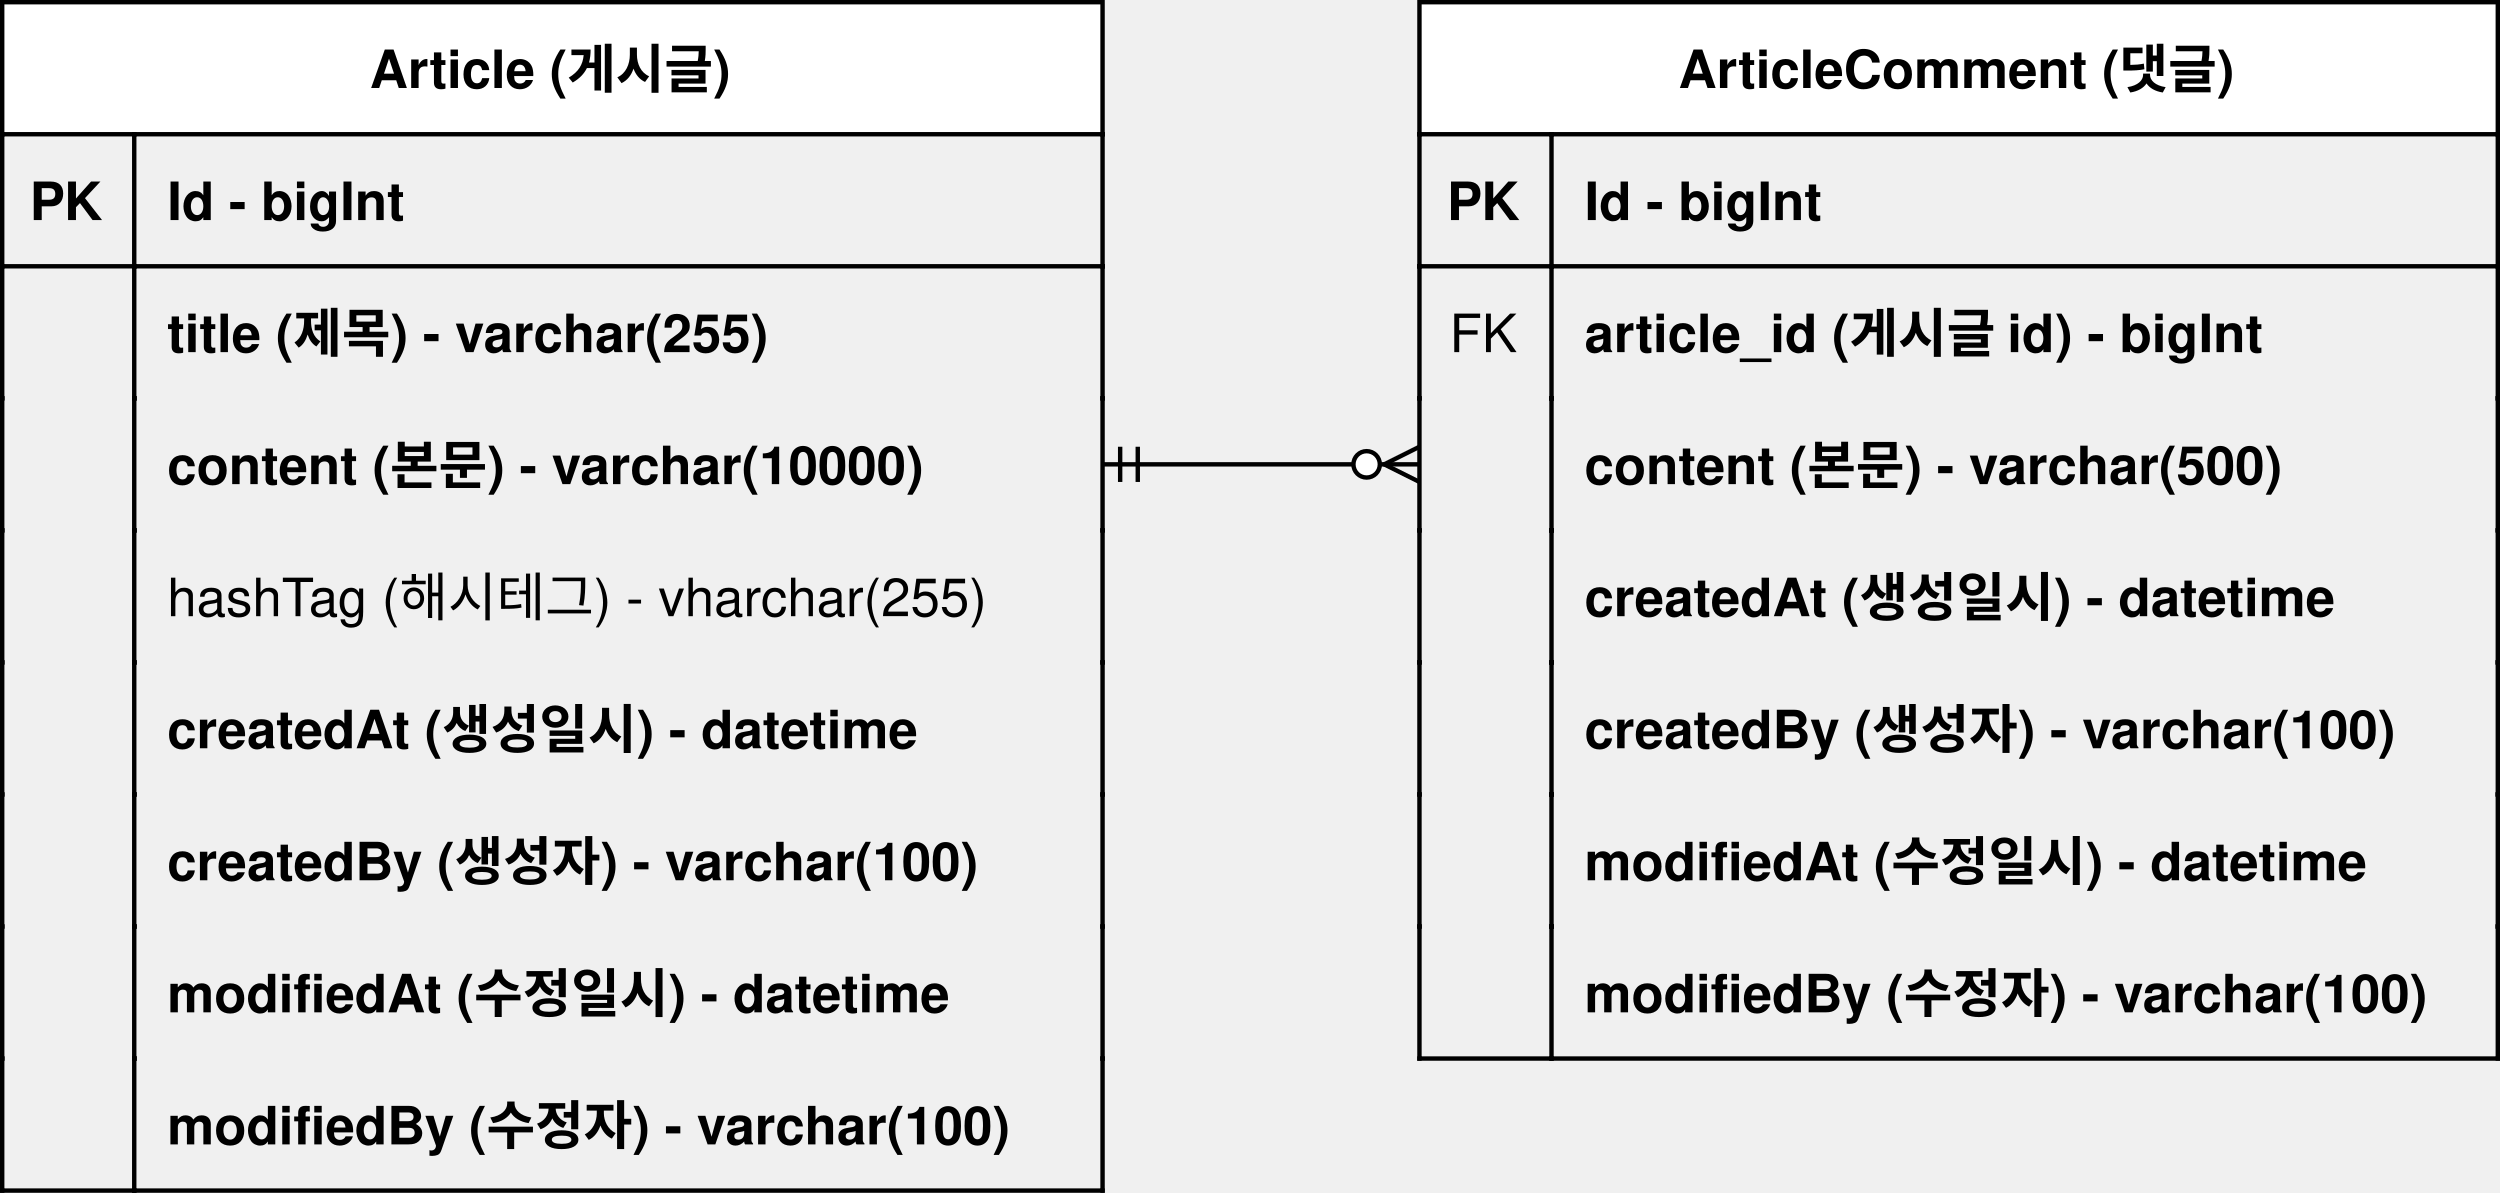
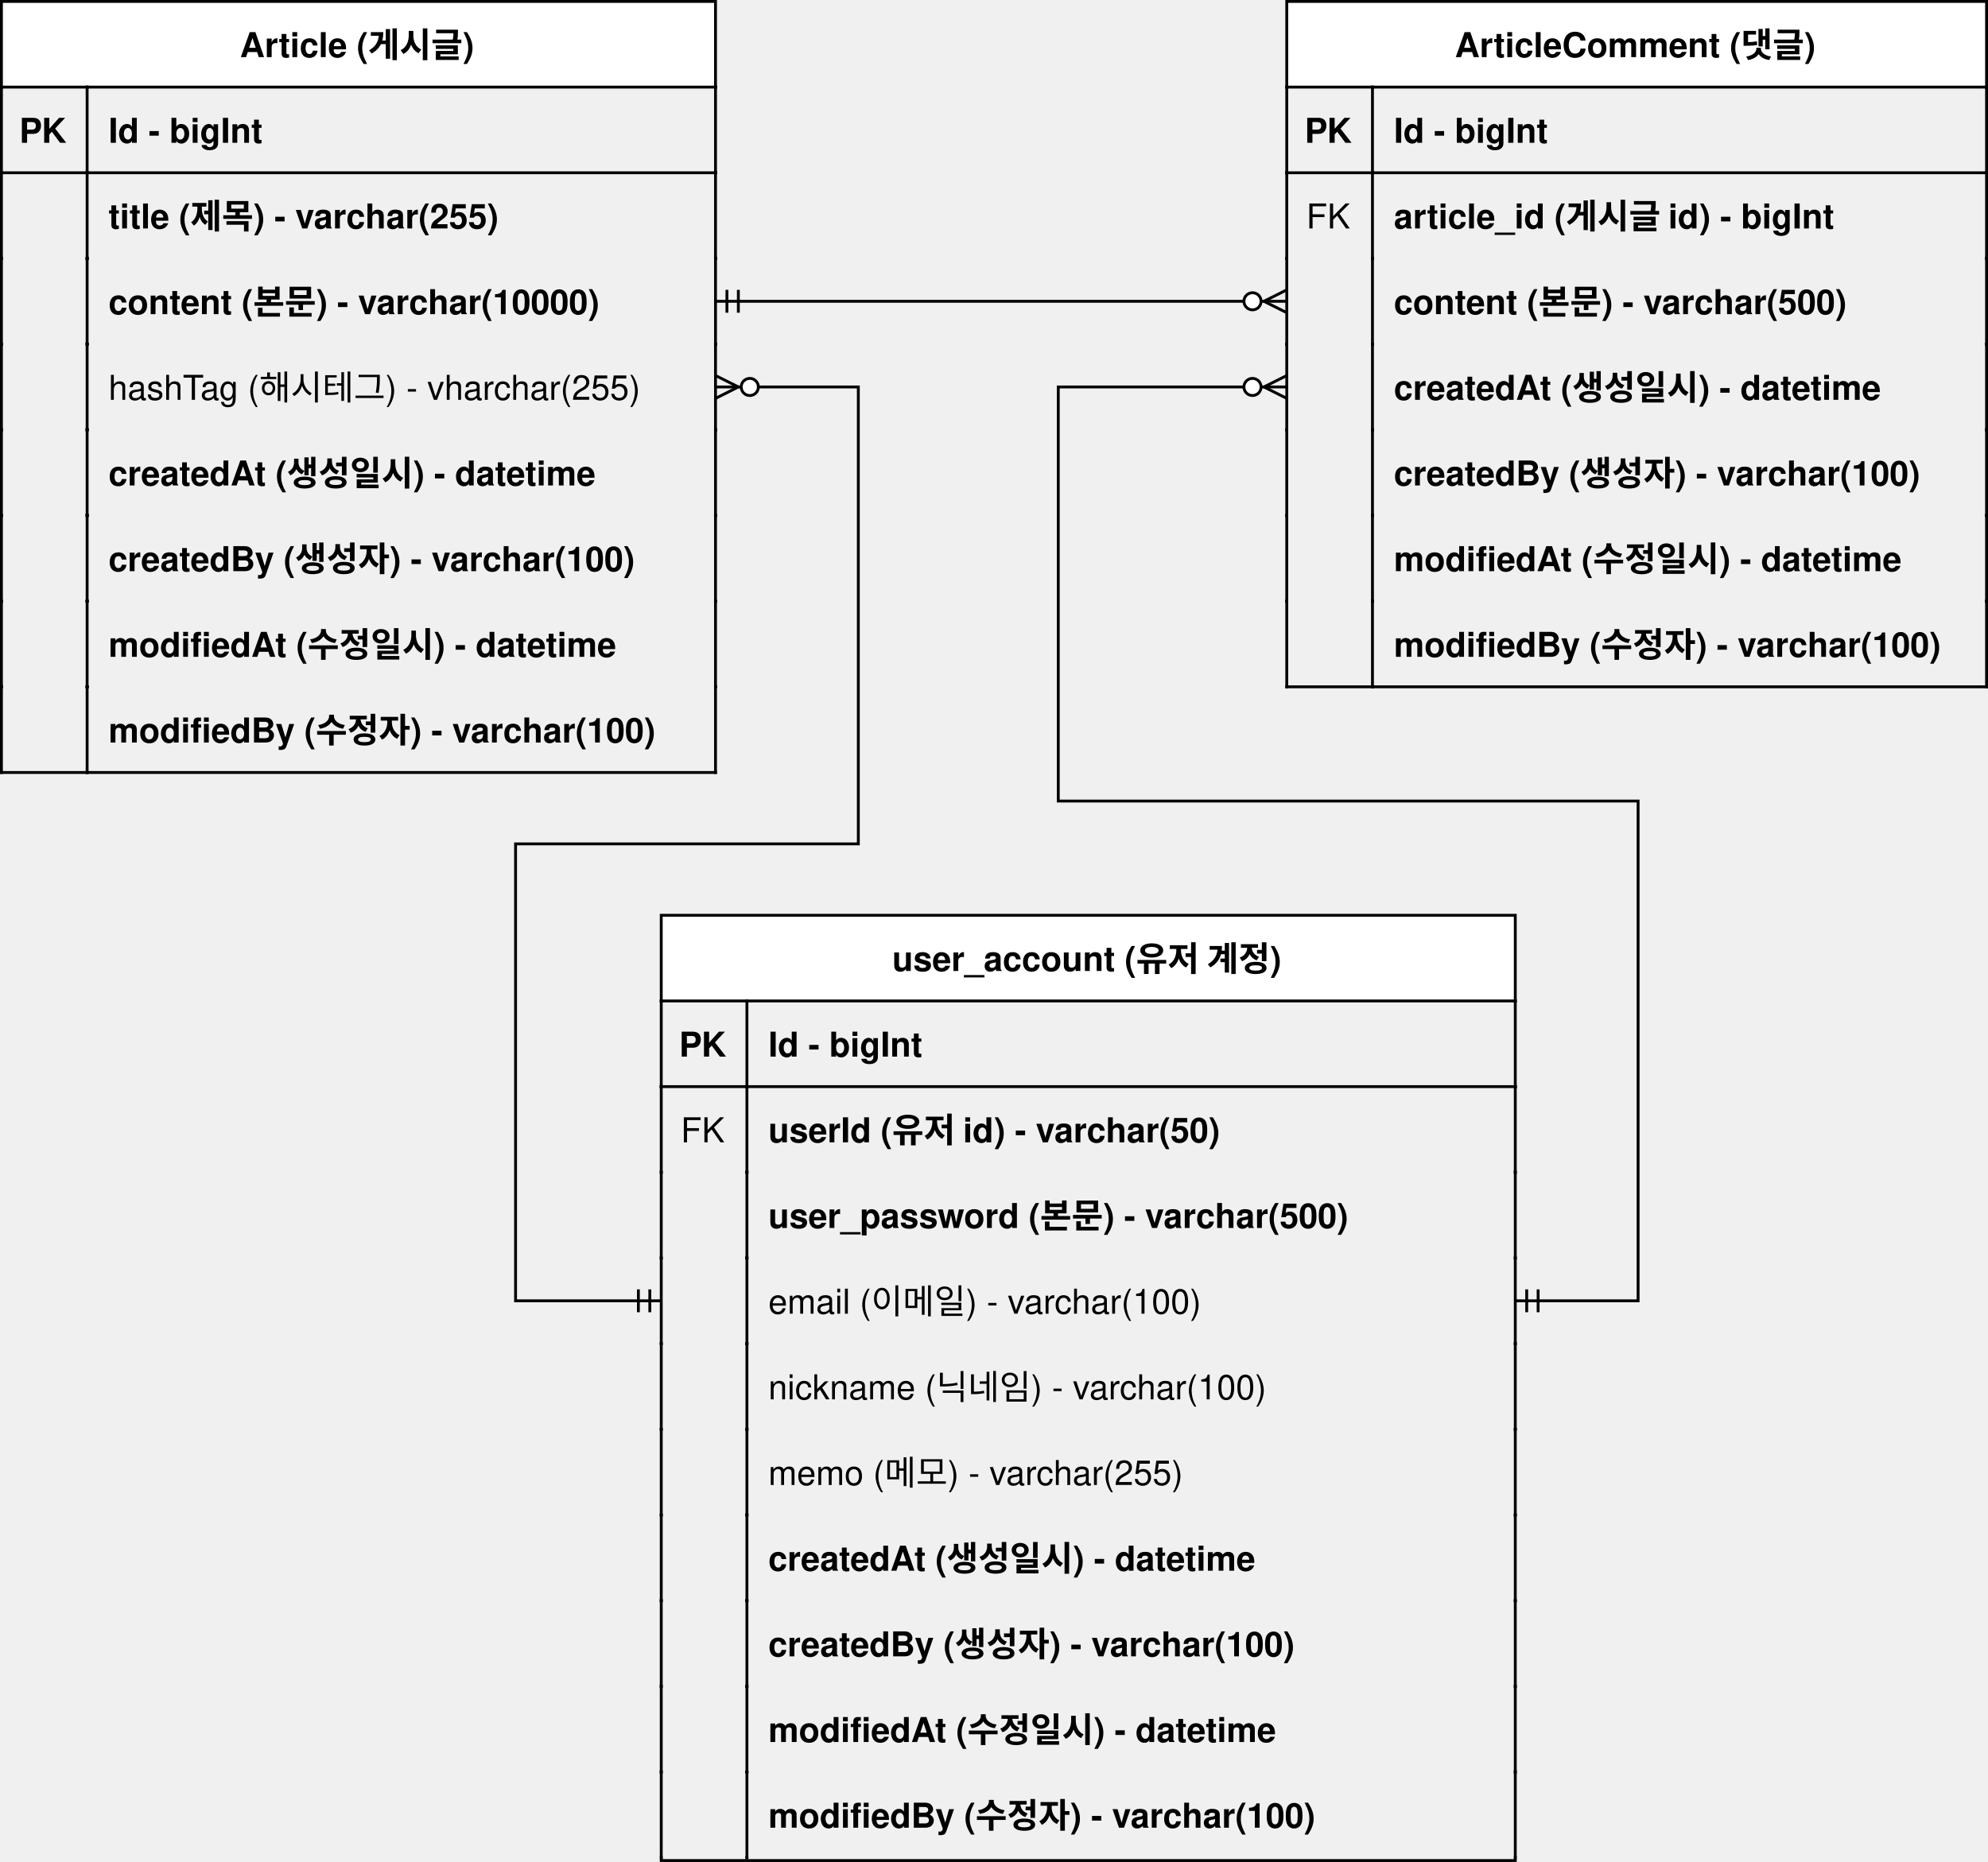
- <svg xmlns="http://www.w3.org/2000/svg" version="1.1" width="568px" height="271px" viewBox="-0.5 -0.5 568 271" content="&lt;mxfile host=&quot;app.diagrams.net&quot; modified=&quot;2023-02-03T09:32:58.970Z&quot; agent=&quot;5.0 (Windows NT 10.0; Win64; x64) AppleWebKit/537.36 (KHTML, like Gecko) Chrome/109.0.0.0 Safari/537.36&quot; etag=&quot;eFrKj-0K0WLpY2hIalbU&quot; version=&quot;20.8.16&quot; type=&quot;github&quot;&gt;&lt;diagram id=&quot;R2lEEEUBdFMjLlhIrx00&quot; name=&quot;Page-1&quot;&gt;7Z1tb5s6FMc/jaXtxSrCQ0teBpLu4ba6Uzdpu6+u3OCAdQFHxm2Tffprgw0kTjPoUtIEpkzFB2PgnL/54RNMgOUnq48ULqNbEqAYmEawAtYUmObIcAz+R1jWhcVxR4UhpDiQlSrDN/wLqS2l9QEHKNuoyAiJGV5uGuckTdGcbdggpeRps9qCxJt7XcIQaYZvcxjr1h84YFFhddVpCfsnhMNI7XlkyDUJVJWlIYtgQJ42TGjFrknK5CF+RTSBKUoZX3ML6X+IAmcWMSbOdALMa/5ZiNoXISFhjOASZxdzknDzPONVrhcwwbFwc60hTzbEd2fNgOVTQlixlKx8FItYqTAUx3T9zNrSD1S022CDu/DJdh8vPxrz2y+rLximK/zzg2zlEcYP0r8TyvCcO9s03oHZBHgmcH0w84HrgbGfW1zgGu+lC9laxYV7cykWGbwXJi9jkDIpH8vgBi4IBnHKz92ajvJyHMNlhvPqhSXCcXAD1+SBqYZUyVvgFQruCvWIulxIN7wxURSNizh8kwcjVsMYhylfnnPniD16FGX8WG5gxmQN3X3KF4gytKqZpDs/IpIgRte8StmZrGKTtSpLGT1VwjSVMKOaKM0raYRSaWHZdhVAviBj2CKephbP/YG6Ex3AiwjFv0R4YunOevDy8hNOYq7gTwgGWyaP5FeSPAg4jn0SExHhlKRIC7KoFFCy/A5piJg0LAmWPc7x+Id7xjcuHODwY/V5eVSV+UdUp8wnacYoF5NoA/GYPiERV4+RpWw0RgvVPpV+F8v3hDHeQZ9TwN4u8ntZSBlYDVVgvZYILE0EX/96Vgb8/BmG8R2/VsM0jIug5ZduWAVtR2R3+rr077bjt/sn4e5cxPnVN8JBgNLm8TAbx6MWAKul/2VjlVdatwZjfuFJIeMd5CENMi2o5XG+PM62FufPAS9/4P/vcfhZ4OaoQVcX4aKuly3hHKfhTbHl5ZYqnK5UsXq+l5oHVUmj5jqQiTMwoRETjFdkwuWxmXDZXATdXBxQgFV7fwgEp3Ewzh0IV1qQGWbqXt4HEyO/hffAZAIm4/cSFY+QziNI35mO8/xd/RsBxi6VbN5aHFoyvaOFO9Di6LQYH5sW4/Olhds4GOdOC5XRq0VZ5GiKfNc7wQnPEtkeAQyfL2wDY2Twf71BRnPd9A4ZIz2LODCja2aMzGNDY9Qi+Xhq1Bg1j8fZY0NPL0Ywi77DsMDGFIwd4Nm17wymwHXybxEmwLuqgyQ68aHH4cXTP3boScyBHZ2zwzk6O1okKU+OHXbjeJw9O/Q05JwivstgwlSWyrXAeJov2ID3Jb7Ai171HbSiR8A3YzhBpwiOlwxAWsiofxTRM58DRTqniHt0irRIXp4cRa4ax+PsKaKnJyVFvPUeiszA2NiRwzrJkceLANJcQb0DiDqMASBHBEj5jOnRAGK2yGSeGkBKiQ8AUVGthTkhAV7gjXGIC8au+trcGcYhL9BR/zCi50YHjHSOEfvoGGmR1Dw5jFiN43H2GNGTlgojtYGIjpG+D0RaSKh/BNEzpHJGjk+SpPZshsuFZA3zceoqsVWH3Dcfx3b0OJfEODwJhsRksxuCFhNyyi7yRzNydung9W4I9MTkWU3JGXKTpSv03GSPJ+UcJOM4atlTfwP6Js11IBS1y4EMhxsqtifDrnk5nZLB0jOO18cmw+EGi6XIBzBYes4RFjf2/+IA7J9tn7etRoynQZFDjRVbKKh/CGkxqW9AyGshZNdknW4R0mKMeXIAaR6OsweIPoZsNV3H6VGGsYVs+keNFpP7Bmq8FjV2TtfpFBt2iwHoyWFj3Dge544NWx9gDo9cH15GvcOIrY9nB4x0j5FdM3e6xUiLR15ODSOlxgeM2PojLcMz1wdVUP8IMryY7C0QZNesnW4JcsbvJrOHl5OVrtDTlMND1405cpA3lp0pR4ZXlr0BjuycvNMtR874rWX28Nqy8t2Net5yeOr6sBLqHUKcBghBQYiUz7mnMVvfoRgyTNJZtaaITMGQkSkow5JYdn+UBhPxAxi8OLv7hSj5Tm5hulbkqdYlMA3+zqVExRkjRR+0wuynaowv/yPsF44sTVe1alOFJ36kdP2zXqhtJYrVZnlJbaeLSuosIw90jvb4UrqSKdw9V099Ryf82vSCVj7RXddLaaR5PB7RxvHuEeVXAeG63GU7imjOlhCLU5dbVSLUGrLNrYYMe7OhwjdaQ79XMy9WPxhSVK9+5cWa/Q8=&lt;/diagram&gt;&lt;/mxfile&gt;" resource="https://app.diagrams.net/#Hjsc5023%2FboardProject%2Ffeature%252F%252310-db%2Fdocument%2Fproject-board-erd.svg">
+ <svg xmlns="http://www.w3.org/2000/svg" version="1.1" width="696px" height="652px" viewBox="-0.5 -0.5 696 652" content="&lt;mxfile host=&quot;app.diagrams.net&quot; modified=&quot;2023-02-13T06:45:11.669Z&quot; agent=&quot;5.0 (Windows NT 10.0; Win64; x64) AppleWebKit/537.36 (KHTML, like Gecko) Chrome/110.0.0.0 Safari/537.36&quot; etag=&quot;rIzqqUn8nLJcZyRiqf-q&quot; version=&quot;20.8.16&quot; type=&quot;github&quot;&gt;&lt;diagram id=&quot;R2lEEEUBdFMjLlhIrx00&quot; name=&quot;Page-1&quot;&gt;7Z1dc6M2FIZ/DTPbi+5gPhy4NE6y/di02+zOdHvVUYxiqwXkYmVj76+vBBLGluyAg3EAddJZkGUZdF7xSAcdybCn8fpDCpaLOxzCyLDMcG3Y14ZljUzXpP+wlE2e4nqjPGGeopBn2iZ8Rt+h+CZPfUIhXO1kJBhHBC13E2c4SeCM7KSBNMXPu9kecbT7q0swh1LC5xmI5NQ/UUgWeaonboul/wTRfCF+eWTyT2IgMvOE1QKE+HknCa7JLU4Iv8RPMI1BAhNCP7kD6b8wNdybBSHsTieGdUv/Hlnu93OM5xEES7R6P8MxTZ6taJbbRxCjiFVzqaCAF0R/zr4x7GmKMcmP4vUURsxWwgz5Nd0e+LSoh5SVW+EL9/Nnx/s2/mDO7n5Z/4JAskZff+SlfAPRE6/fSUrQjFa2Zb4zbiZGYBne1LiZGl5g+NMsxTM88wdehWQj7EJrc8kOCXhgScGKgJRw+dgmTaCCIAAl9N7t61F2HkVguUJZ9jxlgaLwI9jgJyIKEmfBI1rD8D5XD8tLhfSRFsZOWeHMDp/5xbCPQYTmCT2e0cphvxikcEWv5SNYEZ5Drj5RFzAlcF1K4tX5AeIYknRDs/BPfa4a3pKu+OnzVpaWkOWiJMkiI+A6mxclb81HD7gFa1jTkqx53Ez3TP7BAqfoOzNOxCuzbLrs/BnFEdXvTxCEe0kBzp4jmQlQFE1xhJl9E5xAycQsU5ji5ReQziHhCUuMeHtzA/pHa2ZqvncNl17rlJ6Ptuf0j2VPyRQnK5JSKbEyILXoM2RWDQhe8kIj+CjKT3m9s+MHTAhtnofsf7SBvCwKrgK7ogrsc4nAlkTw6deDMqD3TxCI7umTGiTzKDda9uAGW6MpLKus66J+9yt+v3ViWp2PUfbsXaAwhEl1e1iV7VEygF2z/nlh21qpXRqI6GMnAYQ2kKckXElGLa7zdDs7kp1/Dun5j/T/BzT/mcHmokYXj+A8b7BaghlK5h/zb473VOG2pYr14VZqNaqSSsW1IBNXM6ESE8wzMmF8aSaMq4ugnYcDDJEo75VAcCsbo+9AuJKMTBARPfmpMTGzDnxgTCbGxP+Bo+IbSGcLkL6zXPdwn/6NAEOlkt2uRdOSGRwtPE2Li9PCvzQt/P7SwqtsjL7TQvjzSlZmHprc2/WOcSKwma+HAWNKD/aBMTLpf4NBRnXdDA4ZI9mHqJnRNjNG1qWhMarhfOwaNUbV7dF7bMjuxQVYLb6AeY6Na8N3jcApvTG4Njw3e4cwMYKrMkgWHR96NC+e4bFDdmJqdrTODvfi7KjhpOwcO5zK9ug9O2Q35CyF9CfDCRFeKs82/OvswDFoW6IH9DTYvoEW9Ajp1wiKYRfBccoApIaMhkcR2fOpKdI6RbyLU6SG87JzFLmqbI/eU0R2T3KKBJsjFLkxfFPhw+rkyOMkgFRX0OAAIi5DA+SCAClmmF4MIFYNT2bXAFJIXANEWLVk5hiH6BHtjEM8w/fEa3NXj0NO0NHwMCL7RjVGWseIc3GM1HBqdg4jdmV79B4jstNSYKQ0EJExMvSBSA0JDY8gsoeUx+NMcRyX5mZ4VEi2jsYpq8QVD/4j4TiOK5u5AEbzINB+yWr9gRrxOEULeVVAjkoH5+sPyH7JXkXkaNdkURWya3LAMTmNOBxHNVvqC5yvUlwLQhE/qcnQ3EixPhlUYTmtksGWHY63lyZDc2PFQuQaDLbscgR5v/5vFBrHQ+2zssWAsRsUaWqoWENBw0NIjZg+jZBzIUQVq9MuQmqMMTsHkOrm6D1A5DFkrWgdd0AOxhqyGR41asT2aWqcixrKaJ1WseHUGIB2Dht+ZXv0HRuOPMDUM66bl9HgMOLI41mNkfYxogrcaRcjNWa8dA0jhcY1Rhx5Rouect2ogoZHEL0u2VsgiCpop12C9HhpMkevTVZUheym1HOuK3OkkQXLesoRvWLZG+CIMnanXY70eNEyR69aVizdKPst9aTrZiU0OIS4FRACwzkUdU5rGpHNPYwAQTi52X6SWyZnyMhilCFxxJs/TMIJ2/2Cnt7cf4cp/oLvQLIR5Nl+FoMk/D2TUsruGAr6wDUiX0Vh9Pgvlv7e5WfX61K2a4EneqXp5mv5pPQtdrr9WnYmvieLiutshZ/SGTxSl7wqicDdoXziHR2r16oPtGInj7JeisQ0s8c3uHO9R0T5iUG4LPfd2eNFyJAoIr91/q2tCKWCHGuvINPZLSivG6mgE9R86/4RhL/d/3f7MF/+ehX844abmWJHj6cVTP8GsxmVU9HV9rOHY/6IzKYYZdONbOa8Ec/NvgQVSI88hbIPPwXFV8RkctWED99XPMfsIxKs2tNRGli73qt1eCsr4HAzOtjfVcFRqYIGurvKy+v0Jh+n2MPqfX9XedsD2uSjQVUc6cKOa7bSF7qwVYprQSbamV7XCdI8E1TRBK0yQfakdyeY4BRzuMNEguxJZx38DAvqrv02emA7G7Qvjo8GdTM4aGjP+eWhUXk4eS5odNdtfooxvGEiQ7HXR+YUWoLV6hmnHB0DiiFoUDuDw4YiyF1zo21uKCMI2vVAdTeC4CRPgz9MdChC1GEMUFSMNq6z3T4oMnzDd4o5O31813ooGPkV6hkcPBSB8BoercNDFTfQLjy6Gzdwijnsgb69sOXXFwma/ZuAGIohh0f//OzAMSYOn6vjOZoflQQ0PH7oNx1vgB+qqIF2+dHdqIGTmv9AX3UoFjeJYYwFO/iQI9/RXHJXdXVbwaaQoV9z8GeZ3p/28shQBgi0iowO7097kjn6HyCgvm95ZKlXvGheRsOjiN6p9g1QRLW3R7sU6e5OtSeZwxkoRQ7uVDvkBS+aVNDwAKI3g3gDAFFtCtIuQLq7Se1J5rgaKEDkSTJ6vYvXYOSAjgaHEb1V7RvASBEsfDGMdHir2pPmz5jDxIiwql7u4tUEOSShwRGkyhLg51zIgpW9p6JinYqRUWudCrEmhjiutCZGaSUPCpoFnuMEROVVPGD0kN0CUxmaMWLyJ9feYhUvrpBxdPr0i0tkVPDgt7oihn21p9XKK2JcuTsFWfsFHVgRg0oJbErZeDfi4AUX5fLfcfkOrYeuaz+/PT6ev1j74cT8lrmTnx7kd9ho61as+P1mWrd5WuuuteJNV1q3/fJ88vO2bn93YRN3fxfUyq17tKdy6zytezy2a7Xu/fw2n/R68D7G5qvyv7J109MUY1LOnoLl4g6HkOX4Hw==&lt;/diagram&gt;&lt;/mxfile&gt;" resource="https://app.diagrams.net/#Hjsc5023%2FboardProject%2Ffeature%252F%252319-user-account-domain%2Fdocument%2Fproject-board-erd.svg">
  <defs>
    <clipPath id="mx-clip-0-30-30-30-0">
      <rect x="0" y="30" width="30" height="30" />
    </clipPath>
    <clipPath id="mx-clip-36-30-214-30-0">
      <rect x="36" y="30" width="214" height="30" />
    </clipPath>
    <clipPath id="mx-clip-36-60-214-30-0">
      <rect x="36" y="60" width="214" height="30" />
    </clipPath>
    <clipPath id="mx-clip-36-90-214-30-0">
      <rect x="36" y="90" width="214" height="30" />
    </clipPath>
    <clipPath id="mx-clip-36-120-214-30-0">
      <rect x="36" y="120" width="214" height="30" />
    </clipPath>
    <clipPath id="mx-clip-36-150-214-30-0">
      <rect x="36" y="150" width="214" height="30" />
    </clipPath>
    <clipPath id="mx-clip-36-180-214-30-0">
      <rect x="36" y="180" width="214" height="30" />
    </clipPath>
    <clipPath id="mx-clip-36-210-214-30-0">
      <rect x="36" y="210" width="214" height="30" />
    </clipPath>
    <clipPath id="mx-clip-36-240-214-30-0">
      <rect x="36" y="240" width="214" height="30" />
    </clipPath>
-     <clipPath id="mx-clip-322-30-30-30-0">
-       <rect x="322" y="30" width="30" height="30" />
-     </clipPath>
-     <clipPath id="mx-clip-358-30-209-30-0">
-       <rect x="358" y="30" width="209" height="30" />
-     </clipPath>
-     <clipPath id="mx-clip-322-60-30-30-0">
-       <rect x="322" y="60" width="30" height="30" />
-     </clipPath>
-     <clipPath id="mx-clip-358-60-209-30-0">
-       <rect x="358" y="60" width="209" height="30" />
-     </clipPath>
-     <clipPath id="mx-clip-358-90-209-30-0">
-       <rect x="358" y="90" width="209" height="30" />
-     </clipPath>
-     <clipPath id="mx-clip-358-120-209-30-0">
-       <rect x="358" y="120" width="209" height="30" />
-     </clipPath>
-     <clipPath id="mx-clip-358-150-209-30-0">
-       <rect x="358" y="150" width="209" height="30" />
-     </clipPath>
-     <clipPath id="mx-clip-358-180-209-30-0">
-       <rect x="358" y="180" width="209" height="30" />
-     </clipPath>
-     <clipPath id="mx-clip-358-210-209-30-0">
-       <rect x="358" y="210" width="209" height="30" />
+     <clipPath id="mx-clip-450-30-30-30-0">
+       <rect x="450" y="30" width="30" height="30" />
+     </clipPath>
+     <clipPath id="mx-clip-486-30-209-30-0">
+       <rect x="486" y="30" width="209" height="30" />
+     </clipPath>
+     <clipPath id="mx-clip-450-60-30-30-0">
+       <rect x="450" y="60" width="30" height="30" />
+     </clipPath>
+     <clipPath id="mx-clip-486-60-209-30-0">
+       <rect x="486" y="60" width="209" height="30" />
+     </clipPath>
+     <clipPath id="mx-clip-486-90-209-30-0">
+       <rect x="486" y="90" width="209" height="30" />
+     </clipPath>
+     <clipPath id="mx-clip-486-120-209-30-0">
+       <rect x="486" y="120" width="209" height="30" />
+     </clipPath>
+     <clipPath id="mx-clip-486-150-209-30-0">
+       <rect x="486" y="150" width="209" height="30" />
+     </clipPath>
+     <clipPath id="mx-clip-486-180-209-30-0">
+       <rect x="486" y="180" width="209" height="30" />
+     </clipPath>
+     <clipPath id="mx-clip-486-210-209-30-0">
+       <rect x="486" y="210" width="209" height="30" />
+     </clipPath>
+     <clipPath id="mx-clip-231-350-30-30-0">
+       <rect x="231" y="350" width="30" height="30" />
+     </clipPath>
+     <clipPath id="mx-clip-267-350-263-30-0">
+       <rect x="267" y="350" width="263" height="30" />
+     </clipPath>
+     <clipPath id="mx-clip-231-380-30-30-0">
+       <rect x="231" y="380" width="30" height="30" />
+     </clipPath>
+     <clipPath id="mx-clip-267-380-263-30-0">
+       <rect x="267" y="380" width="263" height="30" />
+     </clipPath>
+     <clipPath id="mx-clip-267-410-263-30-0">
+       <rect x="267" y="410" width="263" height="30" />
+     </clipPath>
+     <clipPath id="mx-clip-267-440-263-30-0">
+       <rect x="267" y="440" width="263" height="30" />
+     </clipPath>
+     <clipPath id="mx-clip-267-470-263-30-0">
+       <rect x="267" y="470" width="263" height="30" />
+     </clipPath>
+     <clipPath id="mx-clip-267-500-263-30-0">
+       <rect x="267" y="500" width="263" height="30" />
+     </clipPath>
+     <clipPath id="mx-clip-267-530-263-30-0">
+       <rect x="267" y="530" width="263" height="30" />
+     </clipPath>
+     <clipPath id="mx-clip-267-560-263-30-0">
+       <rect x="267" y="560" width="263" height="30" />
+     </clipPath>
+     <clipPath id="mx-clip-267-590-263-30-0">
+       <rect x="267" y="590" width="263" height="30" />
+     </clipPath>
+     <clipPath id="mx-clip-267-620-263-30-0">
+       <rect x="267" y="620" width="263" height="30" />
    </clipPath>
  </defs>
  <g>
    <path d="M 0 30 L 0 0 L 250 0 L 250 30" fill="rgb(255, 255, 255)" stroke="rgb(0, 0, 0)" stroke-miterlimit="10" pointer-events="all" />
    <path d="M 0 30 L 0 270 L 250 270 L 250 30" fill="none" stroke="rgb(0, 0, 0)" stroke-miterlimit="10" pointer-events="none" />
    <path d="M 0 30 L 250 30" fill="none" stroke="rgb(0, 0, 0)" stroke-miterlimit="10" pointer-events="none" />
    <path d="M 30 30 L 30 60 L 30 90 L 30 120 L 30 150 L 30 180 L 30 210 L 30 240 L 30 270" fill="none" stroke="rgb(0, 0, 0)" stroke-miterlimit="10" pointer-events="none" />
    <g fill="rgb(0, 0, 0)" font-family="Helvetica" font-weight="bold" pointer-events="none" text-anchor="middle" font-size="12px">
      <text x="124.5" y="19.5">Article (게시글)</text>
    </g>
    <path d="M 0 30 M 250 30 M 250 60 L 0 60" fill="none" stroke="rgb(0, 0, 0)" stroke-linecap="square" stroke-miterlimit="10" pointer-events="none" />
    <path d="M 0 30 M 30 30 M 30 60 M 0 60" fill="none" stroke="rgb(0, 0, 0)" stroke-linecap="square" stroke-miterlimit="10" pointer-events="none" />
    <g fill="rgb(0, 0, 0)" font-family="Helvetica" font-weight="bold" pointer-events="none" clip-path="url(#mx-clip-0-30-30-30-0)" text-anchor="middle" font-size="12px">
      <text x="14.5" y="49.5">PK</text>
    </g>
    <path d="M 30 30 M 250 30 M 250 60 M 30 60" fill="none" stroke="rgb(0, 0, 0)" stroke-linecap="square" stroke-miterlimit="10" pointer-events="none" />
    <g fill="rgb(0, 0, 0)" font-family="Helvetica" font-weight="bold" text-decoration="underline" pointer-events="none" clip-path="url(#mx-clip-36-30-214-30-0)" font-size="12px">
      <text x="37.5" y="49.5">Id - bigInt</text>
    </g>
    <path d="M 0 60 M 30 60 M 30 90 M 0 90" fill="none" stroke="rgb(0, 0, 0)" stroke-linecap="square" stroke-miterlimit="10" pointer-events="none" />
    <path d="M 30 60 M 250 60 M 250 90 M 30 90" fill="none" stroke="rgb(0, 0, 0)" stroke-linecap="square" stroke-miterlimit="10" pointer-events="none" />
    <g fill="rgb(0, 0, 0)" font-family="Helvetica" font-weight="bold" pointer-events="none" clip-path="url(#mx-clip-36-60-214-30-0)" font-size="12px">
      <text x="37.5" y="79.5">title (제목) - varchar(255)</text>
    </g>
    <path d="M 0 90 M 30 90 M 30 120 M 0 120" fill="none" stroke="rgb(0, 0, 0)" stroke-linecap="square" stroke-miterlimit="10" pointer-events="none" />
    <path d="M 30 90 M 250 90 M 250 120 M 30 120" fill="none" stroke="rgb(0, 0, 0)" stroke-linecap="square" stroke-miterlimit="10" pointer-events="none" />
    <g fill="rgb(0, 0, 0)" font-family="Helvetica" font-weight="bold" pointer-events="none" clip-path="url(#mx-clip-36-90-214-30-0)" font-size="12px">
      <text x="37.5" y="109.5">content (본문) - varchar(10000)</text>
    </g>
    <path d="M 0 120 M 30 120 M 30 150 M 0 150" fill="none" stroke="rgb(0, 0, 0)" stroke-linecap="square" stroke-miterlimit="10" pointer-events="none" />
    <path d="M 30 120 M 250 120 M 250 150 M 30 150" fill="none" stroke="rgb(0, 0, 0)" stroke-linecap="square" stroke-miterlimit="10" pointer-events="none" />
    <g fill="rgb(0, 0, 0)" font-family="Helvetica" pointer-events="none" clip-path="url(#mx-clip-36-120-214-30-0)" font-size="12px">
      <text x="37.5" y="139.5">hashTag (해시테그) - vharchar(255)</text>
    </g>
    <path d="M 0 150 M 30 150 M 30 180 M 0 180" fill="none" stroke="rgb(0, 0, 0)" stroke-linecap="square" stroke-miterlimit="10" pointer-events="none" />
    <path d="M 30 150 M 250 150 M 250 180 M 30 180" fill="none" stroke="rgb(0, 0, 0)" stroke-linecap="square" stroke-miterlimit="10" pointer-events="none" />
    <g fill="rgb(0, 0, 0)" font-family="Helvetica" font-weight="bold" pointer-events="none" clip-path="url(#mx-clip-36-150-214-30-0)" font-size="12px">
      <text x="37.5" y="169.5">createdAt (생성일시) - datetime</text>
    </g>
    <path d="M 0 180 M 30 180 M 30 210 M 0 210" fill="none" stroke="rgb(0, 0, 0)" stroke-linecap="square" stroke-miterlimit="10" pointer-events="none" />
    <path d="M 30 180 M 250 180 M 250 210 M 30 210" fill="none" stroke="rgb(0, 0, 0)" stroke-linecap="square" stroke-miterlimit="10" pointer-events="none" />
    <g fill="rgb(0, 0, 0)" font-family="Helvetica" font-weight="bold" pointer-events="none" clip-path="url(#mx-clip-36-180-214-30-0)" font-size="12px">
      <text x="37.5" y="199.5">createdBy (생성자) - varchar(100)</text>
    </g>
    <path d="M 0 210 M 30 210 M 30 240 M 0 240" fill="none" stroke="rgb(0, 0, 0)" stroke-linecap="square" stroke-miterlimit="10" pointer-events="none" />
    <path d="M 30 210 M 250 210 M 250 240 M 30 240" fill="none" stroke="rgb(0, 0, 0)" stroke-linecap="square" stroke-miterlimit="10" pointer-events="none" />
    <g fill="rgb(0, 0, 0)" font-family="Helvetica" font-weight="bold" pointer-events="none" clip-path="url(#mx-clip-36-210-214-30-0)" font-size="12px">
      <text x="37.5" y="229.5">modifiedAt (수정일시) - datetime</text>
    </g>
    <path d="M 0 240 M 30 240 M 30 270 M 0 270" fill="none" stroke="rgb(0, 0, 0)" stroke-linecap="square" stroke-miterlimit="10" pointer-events="none" />
    <path d="M 30 240 M 250 240 M 250 270 M 30 270" fill="none" stroke="rgb(0, 0, 0)" stroke-linecap="square" stroke-miterlimit="10" pointer-events="none" />
    <g fill="rgb(0, 0, 0)" font-family="Helvetica" font-weight="bold" pointer-events="none" clip-path="url(#mx-clip-36-240-214-30-0)" font-size="12px">
      <text x="37.5" y="259.5">modifiedBy (수정자) - varchar(100)</text>
    </g>
-     <path d="M 322 30 L 322 0 L 567 0 L 567 30" fill="rgb(255, 255, 255)" stroke="rgb(0, 0, 0)" stroke-miterlimit="10" pointer-events="none" />
-     <path d="M 322 30 L 322 240 L 567 240 L 567 30" fill="none" stroke="rgb(0, 0, 0)" stroke-miterlimit="10" pointer-events="none" />
-     <path d="M 322 30 L 567 30" fill="none" stroke="rgb(0, 0, 0)" stroke-miterlimit="10" pointer-events="none" />
-     <path d="M 352 30 L 352 60 L 352 90 L 352 120 L 352 150 L 352 180 L 352 210 L 352 240" fill="none" stroke="rgb(0, 0, 0)" stroke-miterlimit="10" pointer-events="none" />
+     <path d="M 450 30 L 450 0 L 695 0 L 695 30" fill="rgb(255, 255, 255)" stroke="rgb(0, 0, 0)" stroke-miterlimit="10" pointer-events="none" />
+     <path d="M 450 30 L 450 240 L 695 240 L 695 30" fill="none" stroke="rgb(0, 0, 0)" stroke-miterlimit="10" pointer-events="none" />
+     <path d="M 450 30 L 695 30" fill="none" stroke="rgb(0, 0, 0)" stroke-miterlimit="10" pointer-events="none" />
+     <path d="M 480 30 L 480 60 L 480 90 L 480 120 L 480 150 L 480 180 L 480 210 L 480 240" fill="none" stroke="rgb(0, 0, 0)" stroke-miterlimit="10" pointer-events="none" />
    <g fill="rgb(0, 0, 0)" font-family="Helvetica" font-weight="bold" pointer-events="none" text-anchor="middle" font-size="12px">
-       <text x="444" y="19.5">ArticleComment (댓글)</text>
-     </g>
-     <path d="M 322 30 M 567 30 M 567 60 L 322 60" fill="none" stroke="rgb(0, 0, 0)" stroke-linecap="square" stroke-miterlimit="10" pointer-events="none" />
-     <path d="M 322 30 M 352 30 M 352 60 M 322 60" fill="none" stroke="rgb(0, 0, 0)" stroke-linecap="square" stroke-miterlimit="10" pointer-events="none" />
-     <g fill="rgb(0, 0, 0)" font-family="Helvetica" font-weight="bold" pointer-events="none" clip-path="url(#mx-clip-322-30-30-30-0)" text-anchor="middle" font-size="12px">
-       <text x="336.5" y="49.5">PK</text>
-     </g>
-     <path d="M 352 30 M 567 30 M 567 60 M 352 60" fill="none" stroke="rgb(0, 0, 0)" stroke-linecap="square" stroke-miterlimit="10" pointer-events="none" />
-     <g fill="rgb(0, 0, 0)" font-family="Helvetica" font-weight="bold" text-decoration="underline" pointer-events="none" clip-path="url(#mx-clip-358-30-209-30-0)" font-size="12px">
-       <text x="359.5" y="49.5">Id - bigInt</text>
-     </g>
-     <path d="M 322 60 M 352 60 M 352 90 M 322 90" fill="none" stroke="rgb(0, 0, 0)" stroke-linecap="square" stroke-miterlimit="10" pointer-events="none" />
-     <g fill="rgb(0, 0, 0)" font-family="Helvetica" pointer-events="none" clip-path="url(#mx-clip-322-60-30-30-0)" text-anchor="middle" font-size="12px">
-       <text x="336.5" y="79.5">FK</text>
-     </g>
-     <path d="M 352 60 M 567 60 M 567 90 M 352 90" fill="none" stroke="rgb(0, 0, 0)" stroke-linecap="square" stroke-miterlimit="10" pointer-events="none" />
-     <g fill="rgb(0, 0, 0)" font-family="Helvetica" font-weight="bold" pointer-events="none" clip-path="url(#mx-clip-358-60-209-30-0)" font-size="12px">
-       <text x="359.5" y="79.5">article_id (게시글 id) - bigInt</text>
-     </g>
-     <path d="M 322 90 M 352 90 M 352 120 M 322 120" fill="none" stroke="rgb(0, 0, 0)" stroke-linecap="square" stroke-miterlimit="10" pointer-events="none" />
-     <path d="M 352 90 M 567 90 M 567 120 M 352 120" fill="none" stroke="rgb(0, 0, 0)" stroke-linecap="square" stroke-miterlimit="10" pointer-events="none" />
-     <g fill="rgb(0, 0, 0)" font-family="Helvetica" font-weight="bold" pointer-events="none" clip-path="url(#mx-clip-358-90-209-30-0)" font-size="12px">
-       <text x="359.5" y="109.5">content (본문) - varchar(500)</text>
-     </g>
-     <path d="M 322 120 M 352 120 M 352 150 M 322 150" fill="none" stroke="rgb(0, 0, 0)" stroke-linecap="square" stroke-miterlimit="10" pointer-events="none" />
-     <path d="M 352 120 M 567 120 M 567 150 M 352 150" fill="none" stroke="rgb(0, 0, 0)" stroke-linecap="square" stroke-miterlimit="10" pointer-events="none" />
-     <g fill="rgb(0, 0, 0)" font-family="Helvetica" font-weight="bold" pointer-events="none" clip-path="url(#mx-clip-358-120-209-30-0)" font-size="12px">
-       <text x="359.5" y="139.5">createdAt (생성일시) - datetime</text>
-     </g>
-     <path d="M 322 150 M 352 150 M 352 180 M 322 180" fill="none" stroke="rgb(0, 0, 0)" stroke-linecap="square" stroke-miterlimit="10" pointer-events="none" />
-     <path d="M 352 150 M 567 150 M 567 180 M 352 180" fill="none" stroke="rgb(0, 0, 0)" stroke-linecap="square" stroke-miterlimit="10" pointer-events="none" />
-     <g fill="rgb(0, 0, 0)" font-family="Helvetica" font-weight="bold" pointer-events="none" clip-path="url(#mx-clip-358-150-209-30-0)" font-size="12px">
-       <text x="359.5" y="169.5">createdBy (생성자) - varchar(100)</text>
-     </g>
-     <path d="M 322 180 M 352 180 M 352 210 M 322 210" fill="none" stroke="rgb(0, 0, 0)" stroke-linecap="square" stroke-miterlimit="10" pointer-events="none" />
-     <path d="M 352 180 M 567 180 M 567 210 M 352 210" fill="none" stroke="rgb(0, 0, 0)" stroke-linecap="square" stroke-miterlimit="10" pointer-events="none" />
-     <g fill="rgb(0, 0, 0)" font-family="Helvetica" font-weight="bold" pointer-events="none" clip-path="url(#mx-clip-358-180-209-30-0)" font-size="12px">
-       <text x="359.5" y="199.5">modifiedAt (수정일시) - datetime</text>
-     </g>
-     <path d="M 322 210 M 352 210 M 352 240 M 322 240" fill="none" stroke="rgb(0, 0, 0)" stroke-linecap="square" stroke-miterlimit="10" pointer-events="none" />
-     <path d="M 352 210 M 567 210 M 567 240 M 352 240" fill="none" stroke="rgb(0, 0, 0)" stroke-linecap="square" stroke-miterlimit="10" pointer-events="none" />
-     <g fill="rgb(0, 0, 0)" font-family="Helvetica" font-weight="bold" pointer-events="none" clip-path="url(#mx-clip-358-210-209-30-0)" font-size="12px">
-       <text x="359.5" y="229.5">modifiedBy (수정자) - varchar(100)</text>
-     </g>
-     <path d="M 250 105 L 280 105 L 292 105 L 322 105" fill="none" stroke="rgb(0, 0, 0)" stroke-miterlimit="10" pointer-events="none" />
+       <text x="572" y="19.5">ArticleComment (댓글)</text>
+     </g>
+     <path d="M 450 30 M 695 30 M 695 60 L 450 60" fill="none" stroke="rgb(0, 0, 0)" stroke-linecap="square" stroke-miterlimit="10" pointer-events="none" />
+     <path d="M 450 30 M 480 30 M 480 60 M 450 60" fill="none" stroke="rgb(0, 0, 0)" stroke-linecap="square" stroke-miterlimit="10" pointer-events="none" />
+     <g fill="rgb(0, 0, 0)" font-family="Helvetica" font-weight="bold" pointer-events="none" clip-path="url(#mx-clip-450-30-30-30-0)" text-anchor="middle" font-size="12px">
+       <text x="464.5" y="49.5">PK</text>
+     </g>
+     <path d="M 480 30 M 695 30 M 695 60 M 480 60" fill="none" stroke="rgb(0, 0, 0)" stroke-linecap="square" stroke-miterlimit="10" pointer-events="none" />
+     <g fill="rgb(0, 0, 0)" font-family="Helvetica" font-weight="bold" text-decoration="underline" pointer-events="none" clip-path="url(#mx-clip-486-30-209-30-0)" font-size="12px">
+       <text x="487.5" y="49.5">Id - bigInt</text>
+     </g>
+     <path d="M 450 60 M 480 60 M 480 90 M 450 90" fill="none" stroke="rgb(0, 0, 0)" stroke-linecap="square" stroke-miterlimit="10" pointer-events="none" />
+     <g fill="rgb(0, 0, 0)" font-family="Helvetica" pointer-events="none" clip-path="url(#mx-clip-450-60-30-30-0)" text-anchor="middle" font-size="12px">
+       <text x="464.5" y="79.5">FK</text>
+     </g>
+     <path d="M 480 60 M 695 60 M 695 90 M 480 90" fill="none" stroke="rgb(0, 0, 0)" stroke-linecap="square" stroke-miterlimit="10" pointer-events="none" />
+     <g fill="rgb(0, 0, 0)" font-family="Helvetica" font-weight="bold" pointer-events="none" clip-path="url(#mx-clip-486-60-209-30-0)" font-size="12px">
+       <text x="487.5" y="79.5">article_id (게시글 id) - bigInt</text>
+     </g>
+     <path d="M 450 90 M 480 90 M 480 120 M 450 120" fill="none" stroke="rgb(0, 0, 0)" stroke-linecap="square" stroke-miterlimit="10" pointer-events="none" />
+     <path d="M 480 90 M 695 90 M 695 120 M 480 120" fill="none" stroke="rgb(0, 0, 0)" stroke-linecap="square" stroke-miterlimit="10" pointer-events="none" />
+     <g fill="rgb(0, 0, 0)" font-family="Helvetica" font-weight="bold" pointer-events="none" clip-path="url(#mx-clip-486-90-209-30-0)" font-size="12px">
+       <text x="487.5" y="109.5">content (본문) - varchar(500)</text>
+     </g>
+     <path d="M 450 120 M 480 120 M 480 150 M 450 150" fill="none" stroke="rgb(0, 0, 0)" stroke-linecap="square" stroke-miterlimit="10" pointer-events="none" />
+     <path d="M 480 120 M 695 120 M 695 150 M 480 150" fill="none" stroke="rgb(0, 0, 0)" stroke-linecap="square" stroke-miterlimit="10" pointer-events="none" />
+     <g fill="rgb(0, 0, 0)" font-family="Helvetica" font-weight="bold" pointer-events="none" clip-path="url(#mx-clip-486-120-209-30-0)" font-size="12px">
+       <text x="487.5" y="139.5">createdAt (생성일시) - datetime</text>
+     </g>
+     <path d="M 450 150 M 480 150 M 480 180 M 450 180" fill="none" stroke="rgb(0, 0, 0)" stroke-linecap="square" stroke-miterlimit="10" pointer-events="none" />
+     <path d="M 480 150 M 695 150 M 695 180 M 480 180" fill="none" stroke="rgb(0, 0, 0)" stroke-linecap="square" stroke-miterlimit="10" pointer-events="none" />
+     <g fill="rgb(0, 0, 0)" font-family="Helvetica" font-weight="bold" pointer-events="none" clip-path="url(#mx-clip-486-150-209-30-0)" font-size="12px">
+       <text x="487.5" y="169.5">createdBy (생성자) - varchar(100)</text>
+     </g>
+     <path d="M 450 180 M 480 180 M 480 210 M 450 210" fill="none" stroke="rgb(0, 0, 0)" stroke-linecap="square" stroke-miterlimit="10" pointer-events="none" />
+     <path d="M 480 180 M 695 180 M 695 210 M 480 210" fill="none" stroke="rgb(0, 0, 0)" stroke-linecap="square" stroke-miterlimit="10" pointer-events="none" />
+     <g fill="rgb(0, 0, 0)" font-family="Helvetica" font-weight="bold" pointer-events="none" clip-path="url(#mx-clip-486-180-209-30-0)" font-size="12px">
+       <text x="487.5" y="199.5">modifiedAt (수정일시) - datetime</text>
+     </g>
+     <path d="M 450 210 M 480 210 M 480 240 M 450 240" fill="none" stroke="rgb(0, 0, 0)" stroke-linecap="square" stroke-miterlimit="10" pointer-events="none" />
+     <path d="M 480 210 M 695 210 M 695 240 M 480 240" fill="none" stroke="rgb(0, 0, 0)" stroke-linecap="square" stroke-miterlimit="10" pointer-events="none" />
+     <g fill="rgb(0, 0, 0)" font-family="Helvetica" font-weight="bold" pointer-events="none" clip-path="url(#mx-clip-486-210-209-30-0)" font-size="12px">
+       <text x="487.5" y="229.5">modifiedBy (수정자) - varchar(100)</text>
+     </g>
+     <path d="M 250 105 L 280 105 L 420 105 L 450 105" fill="none" stroke="rgb(0, 0, 0)" stroke-miterlimit="10" pointer-events="none" />
    <path d="M 254 101 L 254 109 M 258 101 L 258 109" fill="none" stroke="rgb(0, 0, 0)" stroke-miterlimit="10" pointer-events="none" />
-     <ellipse cx="310" cy="105" rx="3" ry="3" fill="#ffffff" stroke="rgb(0, 0, 0)" pointer-events="none" />
-     <path d="M 322 101 L 314 105 L 322 109" fill="none" stroke="rgb(0, 0, 0)" stroke-miterlimit="10" pointer-events="none" />
+     <ellipse cx="438" cy="105" rx="3" ry="3" fill="#ffffff" stroke="rgb(0, 0, 0)" pointer-events="none" />
+     <path d="M 450 101 L 442 105 L 450 109" fill="none" stroke="rgb(0, 0, 0)" stroke-miterlimit="10" pointer-events="none" />
+     <path d="M 231 350 L 231 320 L 530 320 L 530 350" fill="rgb(255, 255, 255)" stroke="rgb(0, 0, 0)" stroke-miterlimit="10" pointer-events="none" />
+     <path d="M 231 350 L 231 651 L 530 651 L 530 350" fill="none" stroke="rgb(0, 0, 0)" stroke-miterlimit="10" pointer-events="none" />
+     <path d="M 231 350 L 530 350" fill="none" stroke="rgb(0, 0, 0)" stroke-miterlimit="10" pointer-events="none" />
+     <path d="M 261 350 L 261 380 L 261 410 L 261 440 L 261 470 L 261 500 L 261 530 L 261 560 L 261 590 L 261 620 L 261 650" fill="none" stroke="rgb(0, 0, 0)" stroke-miterlimit="10" pointer-events="none" />
+     <g fill="rgb(0, 0, 0)" font-family="Helvetica" font-weight="bold" pointer-events="none" text-anchor="middle" font-size="12px">
+       <text x="380" y="339.5">user_account (유저 계정)</text>
+     </g>
+     <path d="M 231 350 M 530 350 M 530 380 L 231 380" fill="none" stroke="rgb(0, 0, 0)" stroke-linecap="square" stroke-miterlimit="10" pointer-events="none" />
+     <path d="M 231 350 M 261 350 M 261 380 M 231 380" fill="none" stroke="rgb(0, 0, 0)" stroke-linecap="square" stroke-miterlimit="10" pointer-events="none" />
+     <g fill="rgb(0, 0, 0)" font-family="Helvetica" font-weight="bold" pointer-events="none" clip-path="url(#mx-clip-231-350-30-30-0)" text-anchor="middle" font-size="12px">
+       <text x="245.5" y="369.5">PK</text>
+     </g>
+     <path d="M 261 350 M 530 350 M 530 380 M 261 380" fill="none" stroke="rgb(0, 0, 0)" stroke-linecap="square" stroke-miterlimit="10" pointer-events="none" />
+     <g fill="rgb(0, 0, 0)" font-family="Helvetica" font-weight="bold" text-decoration="underline" pointer-events="none" clip-path="url(#mx-clip-267-350-263-30-0)" font-size="12px">
+       <text x="268.5" y="369.5">Id - bigInt</text>
+     </g>
+     <path d="M 231 380 M 261 380 M 261 410 M 231 410" fill="none" stroke="rgb(0, 0, 0)" stroke-linecap="square" stroke-miterlimit="10" pointer-events="none" />
+     <g fill="rgb(0, 0, 0)" font-family="Helvetica" pointer-events="none" clip-path="url(#mx-clip-231-380-30-30-0)" text-anchor="middle" font-size="12px">
+       <text x="245.5" y="399.5">FK</text>
+     </g>
+     <path d="M 261 380 M 530 380 M 530 410 M 261 410" fill="none" stroke="rgb(0, 0, 0)" stroke-linecap="square" stroke-miterlimit="10" pointer-events="none" />
+     <g fill="rgb(0, 0, 0)" font-family="Helvetica" font-weight="bold" pointer-events="none" clip-path="url(#mx-clip-267-380-263-30-0)" font-size="12px">
+       <text x="268.5" y="399.5">userId (유저 id) - varchar(50)</text>
+     </g>
+     <path d="M 231 410 M 261 410 M 261 440 M 231 440" fill="none" stroke="rgb(0, 0, 0)" stroke-linecap="square" stroke-miterlimit="10" pointer-events="none" />
+     <path d="M 261 410 M 530 410 M 530 440 M 261 440" fill="none" stroke="rgb(0, 0, 0)" stroke-linecap="square" stroke-miterlimit="10" pointer-events="none" />
+     <g fill="rgb(0, 0, 0)" font-family="Helvetica" font-weight="bold" pointer-events="none" clip-path="url(#mx-clip-267-410-263-30-0)" font-size="12px">
+       <text x="268.5" y="429.5">user_password (본문) - varchar(500)</text>
+     </g>
+     <path d="M 231 440 M 261 440 M 261 470 M 231 470" fill="none" stroke="rgb(0, 0, 0)" stroke-linecap="square" stroke-miterlimit="10" pointer-events="none" />
+     <path d="M 261 440 M 530 440 M 530 470 M 261 470" fill="none" stroke="rgb(0, 0, 0)" stroke-linecap="square" stroke-miterlimit="10" pointer-events="none" />
+     <g fill="rgb(0, 0, 0)" font-family="Helvetica" pointer-events="none" clip-path="url(#mx-clip-267-440-263-30-0)" font-size="12px">
+       <text x="268.5" y="459.5">email (이메일) - varchar(100)</text>
+     </g>
+     <path d="M 231 470 M 261 470 M 261 500 M 231 500" fill="none" stroke="rgb(0, 0, 0)" stroke-linecap="square" stroke-miterlimit="10" pointer-events="none" />
+     <path d="M 261 470 M 530 470 M 530 500 M 261 500" fill="none" stroke="rgb(0, 0, 0)" stroke-linecap="square" stroke-miterlimit="10" pointer-events="none" />
+     <g fill="rgb(0, 0, 0)" font-family="Helvetica" pointer-events="none" clip-path="url(#mx-clip-267-470-263-30-0)" font-size="12px">
+       <text x="268.5" y="489.5">nickname (닉네임) - varchar(100)</text>
+     </g>
+     <path d="M 231 500 M 261 500 M 261 530 M 231 530" fill="none" stroke="rgb(0, 0, 0)" stroke-linecap="square" stroke-miterlimit="10" pointer-events="none" />
+     <path d="M 261 500 M 530 500 M 530 530 M 261 530" fill="none" stroke="rgb(0, 0, 0)" stroke-linecap="square" stroke-miterlimit="10" pointer-events="none" />
+     <g fill="rgb(0, 0, 0)" font-family="Helvetica" pointer-events="none" clip-path="url(#mx-clip-267-500-263-30-0)" font-size="12px">
+       <text x="268.5" y="519.5">memo (메모) - varchar(255)</text>
+     </g>
+     <path d="M 231 530 M 261 530 M 261 560 M 231 560" fill="none" stroke="rgb(0, 0, 0)" stroke-linecap="square" stroke-miterlimit="10" pointer-events="none" />
+     <path d="M 261 530 M 530 530 M 530 560 M 261 560" fill="none" stroke="rgb(0, 0, 0)" stroke-linecap="square" stroke-miterlimit="10" pointer-events="none" />
+     <g fill="rgb(0, 0, 0)" font-family="Helvetica" font-weight="bold" pointer-events="none" clip-path="url(#mx-clip-267-530-263-30-0)" font-size="12px">
+       <text x="268.5" y="549.5">createdAt (생성일시) - datetime</text>
+     </g>
+     <path d="M 231 560 M 261 560 M 261 590 M 231 590" fill="none" stroke="rgb(0, 0, 0)" stroke-linecap="square" stroke-miterlimit="10" pointer-events="none" />
+     <path d="M 261 560 M 530 560 M 530 590 M 261 590" fill="none" stroke="rgb(0, 0, 0)" stroke-linecap="square" stroke-miterlimit="10" pointer-events="none" />
+     <g fill="rgb(0, 0, 0)" font-family="Helvetica" font-weight="bold" pointer-events="none" clip-path="url(#mx-clip-267-560-263-30-0)" font-size="12px">
+       <text x="268.5" y="579.5">createdBy (생성자) - varchar(100)</text>
+     </g>
+     <path d="M 231 590 M 261 590 M 261 620 M 231 620" fill="none" stroke="rgb(0, 0, 0)" stroke-linecap="square" stroke-miterlimit="10" pointer-events="none" />
+     <path d="M 261 590 M 530 590 M 530 620 M 261 620" fill="none" stroke="rgb(0, 0, 0)" stroke-linecap="square" stroke-miterlimit="10" pointer-events="none" />
+     <g fill="rgb(0, 0, 0)" font-family="Helvetica" font-weight="bold" pointer-events="none" clip-path="url(#mx-clip-267-590-263-30-0)" font-size="12px">
+       <text x="268.5" y="609.5">modifiedAt (수정일시) - datetime</text>
+     </g>
+     <path d="M 231 620 M 261 620 M 261 650 M 231 650" fill="none" stroke="rgb(0, 0, 0)" stroke-linecap="square" stroke-miterlimit="10" pointer-events="none" />
+     <path d="M 261 620 M 530 620 M 530 650 M 261 650" fill="none" stroke="rgb(0, 0, 0)" stroke-linecap="square" stroke-miterlimit="10" pointer-events="none" />
+     <g fill="rgb(0, 0, 0)" font-family="Helvetica" font-weight="bold" pointer-events="none" clip-path="url(#mx-clip-267-620-263-30-0)" font-size="12px">
+       <text x="268.5" y="639.5">modifiedBy (수정자) - varchar(100)</text>
+     </g>
+     <path d="M 231 455 L 180 455 L 180 295 L 300 295 L 300 135 L 250 135" fill="none" stroke="rgb(0, 0, 0)" stroke-miterlimit="10" pointer-events="none" />
+     <path d="M 227 459 L 227 451 M 223 459 L 223 451" fill="none" stroke="rgb(0, 0, 0)" stroke-miterlimit="10" pointer-events="none" />
+     <ellipse cx="262" cy="135" rx="3" ry="3" fill="#ffffff" stroke="rgb(0, 0, 0)" pointer-events="none" />
+     <path d="M 250 139 L 258 135 L 250 131" fill="none" stroke="rgb(0, 0, 0)" stroke-miterlimit="10" pointer-events="none" />
+     <path d="M 530 455 L 573 455 L 573 280 L 370 280 L 370 135 L 450 135" fill="none" stroke="rgb(0, 0, 0)" stroke-miterlimit="10" pointer-events="none" />
+     <path d="M 534 451 L 534 459 M 538 451 L 538 459" fill="none" stroke="rgb(0, 0, 0)" stroke-miterlimit="10" pointer-events="none" />
+     <ellipse cx="438" cy="135" rx="3" ry="3" fill="#ffffff" stroke="rgb(0, 0, 0)" pointer-events="none" />
+     <path d="M 450 131 L 442 135 L 450 139" fill="none" stroke="rgb(0, 0, 0)" stroke-miterlimit="10" pointer-events="none" />
  </g>
</svg>
